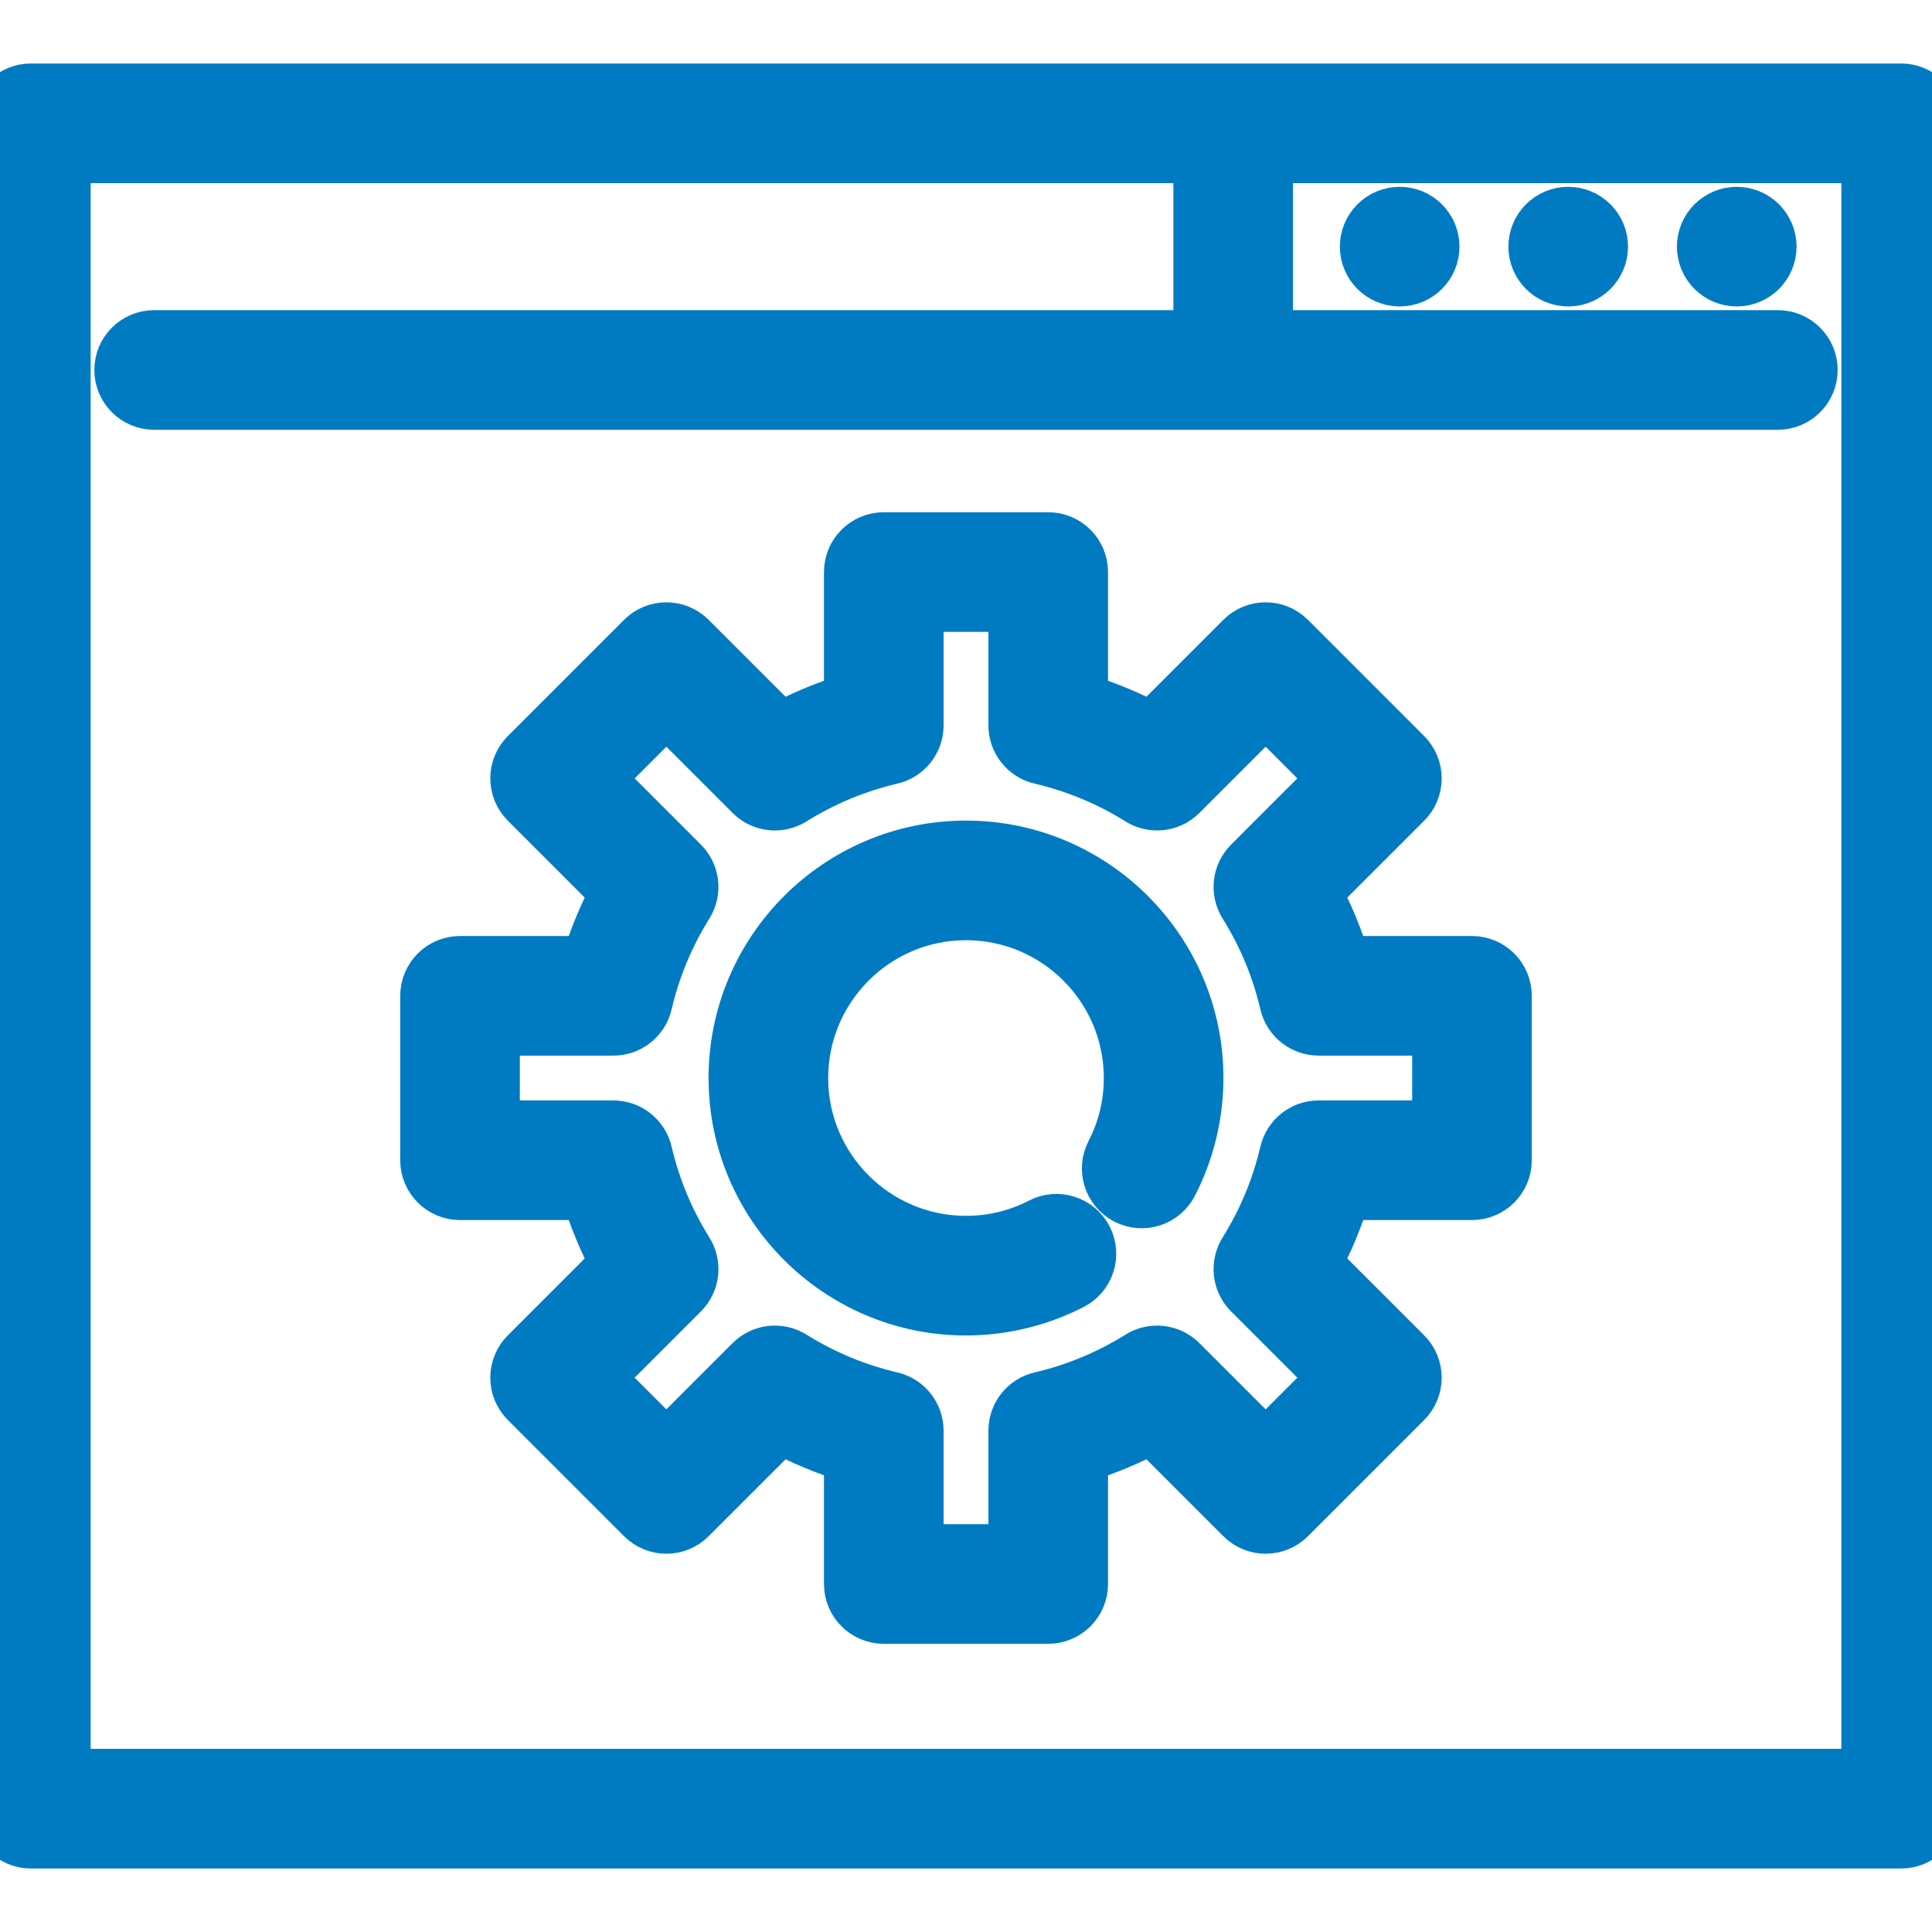
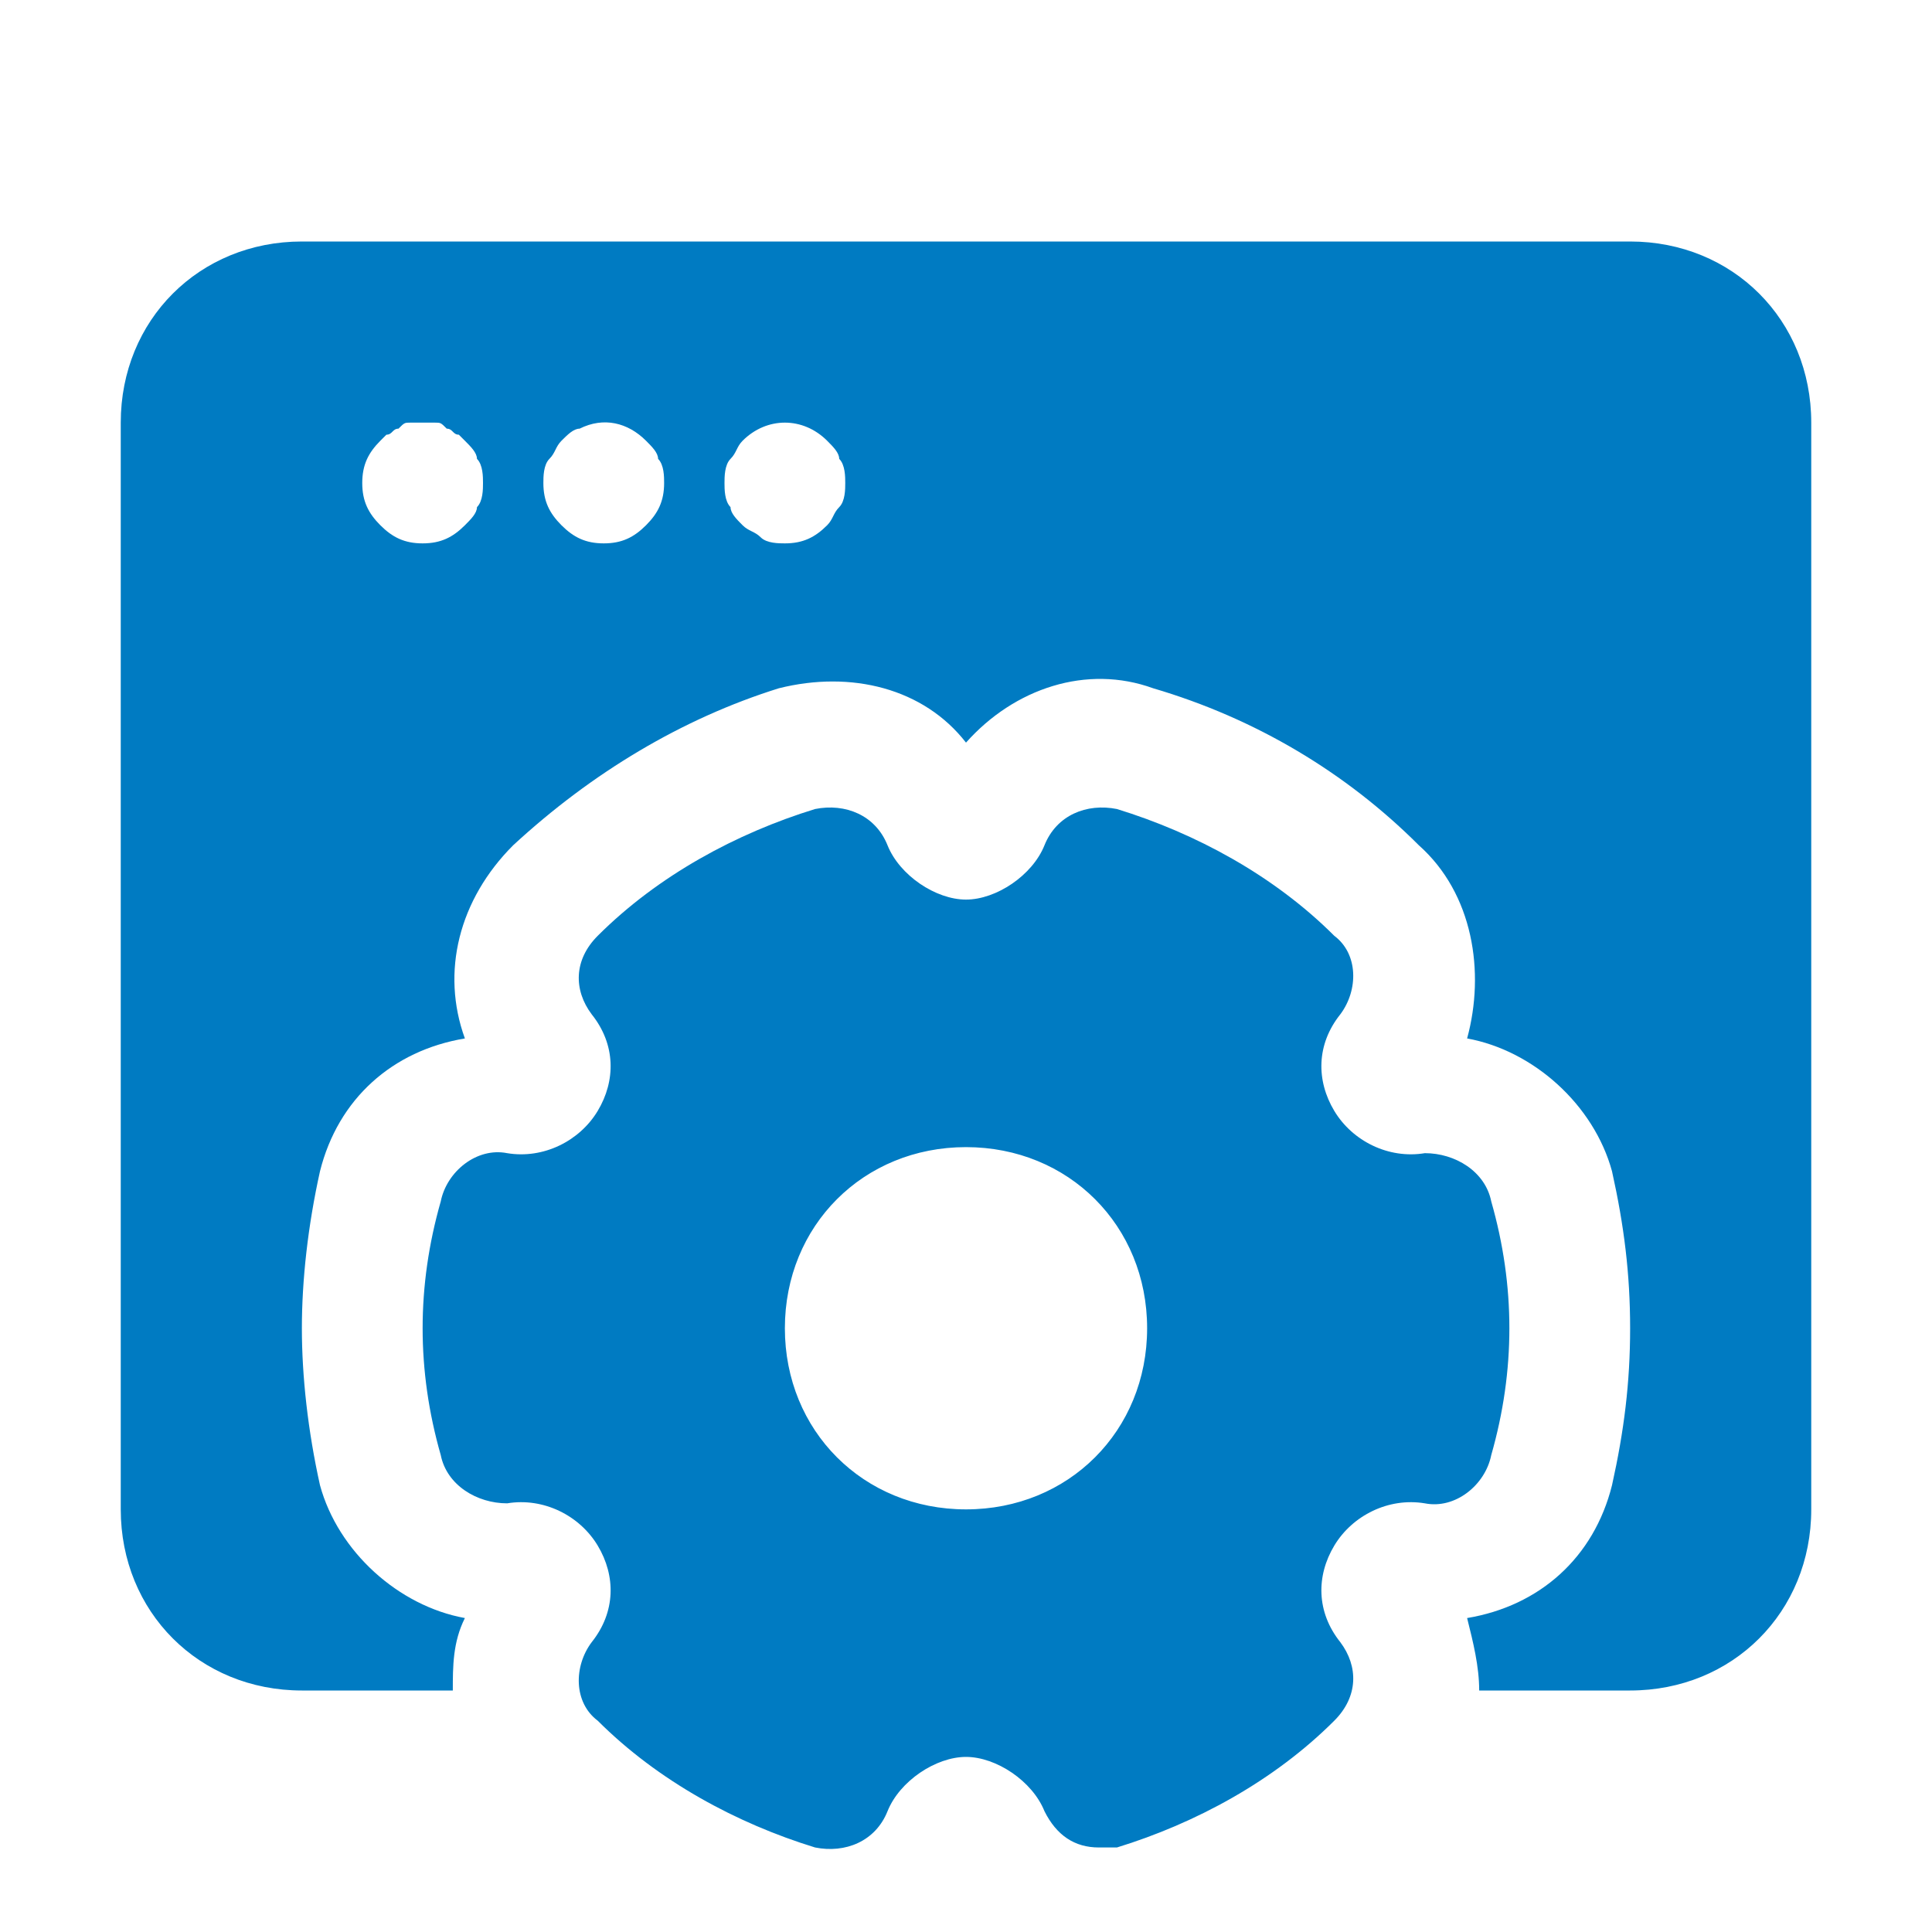
- <svg xmlns="http://www.w3.org/2000/svg" fill="#007bc2" height="800px" width="800px" version="1.1" id="Capa_1" viewBox="0 0 470 470" xml:space="preserve" stroke="#007bc2">
+ <svg xmlns="http://www.w3.org/2000/svg" version="1.1" id="Icons" viewBox="0 0 32 32" xml:space="preserve" width="800px" height="800px" fill="#007bc2">
  <g id="SVGRepo_bgCarrier" stroke-width="0" />
-   <g id="SVGRepo_tracerCarrier" stroke-linecap="round" stroke-linejoin="round" stroke="#007bc2" stroke-width="14.1">
-     <g>
-       <path d="M462.5,22.5H7.5C3.357,22.5,0,25.857,0,30v410c0,4.143,3.357,7.5,7.5,7.5h455c4.143,0,7.5-3.357,7.5-7.5V30 C470,25.857,466.643,22.5,462.5,22.5z M455,432.5H15v-395h277.5v45h-255c-4.143,0-7.5,3.357-7.5,7.5s3.357,7.5,7.5,7.5h395 c4.143,0,7.5-3.357,7.5-7.5s-3.357-7.5-7.5-7.5h-125v-45H455V432.5z" />
-       <circle cx="381.5" cy="60" r="7.5" />
-       <circle cx="340.5" cy="60" r="7.5" />
-       <circle cx="422.5" cy="60" r="7.5" />
-       <path d="M235,206.676c-30.646,0-55.577,24.932-55.577,55.577S204.354,317.83,235,317.83c8.816,0,17.612-2.133,25.436-6.167 c3.682-1.898,5.127-6.422,3.229-10.104c-1.899-3.682-6.422-5.124-10.104-3.229c-5.789,2.985-12.033,4.499-18.561,4.499 c-22.374,0-40.577-18.203-40.577-40.577s18.203-40.577,40.577-40.577s40.577,18.203,40.577,40.577 c0,6.528-1.514,12.772-4.498,18.56c-1.898,3.681-0.453,8.204,3.229,10.104c3.68,1.895,8.203,0.455,10.104-3.229 c4.034-7.821,6.166-16.616,6.166-25.435C290.577,231.607,265.646,206.676,235,206.676z" />
-       <path d="M358.087,234.753h-31.543c-1.851-6.15-4.322-12.095-7.387-17.767l22.324-22.323c1.406-1.407,2.196-3.314,2.196-5.304 s-0.79-3.896-2.196-5.304l-28.284-28.284c-2.93-2.928-7.678-2.928-10.607,0l-22.323,22.324c-5.672-3.064-11.616-5.536-17.767-7.387 v-31.543c0-4.143-3.357-7.5-7.5-7.5h-40c-4.143,0-7.5,3.357-7.5,7.5v31.543c-6.15,1.851-12.095,4.322-17.767,7.387l-22.323-22.324 c-2.93-2.928-7.678-2.928-10.607,0l-28.284,28.284c-1.406,1.407-2.196,3.314-2.196,5.304s0.79,3.896,2.196,5.304l22.324,22.323 c-3.064,5.672-5.536,11.616-7.387,17.767h-31.543c-4.143,0-7.5,3.357-7.5,7.5v40c0,4.143,3.357,7.5,7.5,7.5h31.544 c1.851,6.152,4.321,12.096,7.386,17.767l-22.323,22.322c-1.407,1.407-2.197,3.314-2.197,5.304s0.79,3.896,2.196,5.304 l28.284,28.284c2.929,2.927,7.678,2.929,10.606,0l22.324-22.323c5.672,3.064,11.616,5.536,17.767,7.387v31.542 c0,4.143,3.357,7.5,7.5,7.5h40c4.143,0,7.5-3.357,7.5-7.5v-31.542c6.15-1.851,12.095-4.322,17.767-7.387l22.324,22.323 c2.928,2.928,7.677,2.928,10.606,0l28.284-28.284c1.406-1.407,2.196-3.314,2.196-5.304s-0.79-3.896-2.197-5.304l-22.323-22.322 c3.064-5.672,5.535-11.615,7.386-17.767h31.544c4.143,0,7.5-3.357,7.5-7.5v-40C365.587,238.11,362.229,234.753,358.087,234.753z M350.587,274.753h-29.802c-3.486,0-6.513,2.402-7.305,5.798c-1.995,8.563-5.383,16.712-10.069,24.223 c-1.848,2.961-1.408,6.805,1.061,9.273l21.1,21.099l-17.678,17.678l-21.101-21.1c-2.468-2.467-6.31-2.906-9.272-1.06 c-7.511,4.687-15.661,8.074-24.223,10.069c-3.396,0.792-5.798,3.818-5.798,7.305v29.801h-25v-29.801 c0-3.486-2.402-6.513-5.798-7.305c-8.562-1.995-16.712-5.383-24.223-10.069c-2.962-1.847-6.807-1.406-9.272,1.06l-21.101,21.1 l-17.678-17.678l21.1-21.099c2.469-2.469,2.908-6.313,1.06-9.274c-4.685-7.508-8.072-15.657-10.068-24.222 c-0.792-3.396-3.818-5.798-7.305-5.798h-29.802v-25h29.802c3.486,0,6.513-2.402,7.305-5.798 c1.995-8.562,5.383-16.712,10.069-24.223c1.848-2.961,1.408-6.805-1.06-9.273l-21.101-21.1l17.678-17.678l21.1,21.101 c2.468,2.468,6.312,2.908,9.273,1.06c7.511-4.687,15.661-8.074,24.223-10.069c3.396-0.792,5.798-3.818,5.798-7.305v-29.802h25 v29.802c0,3.486,2.402,6.513,5.798,7.305c8.562,1.995,16.712,5.383,24.223,10.069c2.962,1.848,6.807,1.405,9.273-1.06l21.1-21.101 l17.678,17.678l-21.101,21.1c-2.468,2.469-2.907,6.313-1.06,9.273c4.687,7.511,8.074,15.661,10.069,24.223 c0.792,3.396,3.818,5.798,7.305,5.798h29.802V274.753z" />
-     </g>
-   </g>
+   <g id="SVGRepo_tracerCarrier" stroke-linecap="round" stroke-linejoin="round" />
  <g id="SVGRepo_iconCarrier">
-     <g>
-       <path d="M462.5,22.5H7.5C3.357,22.5,0,25.857,0,30v410c0,4.143,3.357,7.5,7.5,7.5h455c4.143,0,7.5-3.357,7.5-7.5V30 C470,25.857,466.643,22.5,462.5,22.5z M455,432.5H15v-395h277.5v45h-255c-4.143,0-7.5,3.357-7.5,7.5s3.357,7.5,7.5,7.5h395 c4.143,0,7.5-3.357,7.5-7.5s-3.357-7.5-7.5-7.5h-125v-45H455V432.5z" />
-       <circle cx="381.5" cy="60" r="7.5" />
-       <circle cx="340.5" cy="60" r="7.5" />
-       <circle cx="422.5" cy="60" r="7.5" />
-       <path d="M235,206.676c-30.646,0-55.577,24.932-55.577,55.577S204.354,317.83,235,317.83c8.816,0,17.612-2.133,25.436-6.167 c3.682-1.898,5.127-6.422,3.229-10.104c-1.899-3.682-6.422-5.124-10.104-3.229c-5.789,2.985-12.033,4.499-18.561,4.499 c-22.374,0-40.577-18.203-40.577-40.577s18.203-40.577,40.577-40.577s40.577,18.203,40.577,40.577 c0,6.528-1.514,12.772-4.498,18.56c-1.898,3.681-0.453,8.204,3.229,10.104c3.68,1.895,8.203,0.455,10.104-3.229 c4.034-7.821,6.166-16.616,6.166-25.435C290.577,231.607,265.646,206.676,235,206.676z" />
-       <path d="M358.087,234.753h-31.543c-1.851-6.15-4.322-12.095-7.387-17.767l22.324-22.323c1.406-1.407,2.196-3.314,2.196-5.304 s-0.79-3.896-2.196-5.304l-28.284-28.284c-2.93-2.928-7.678-2.928-10.607,0l-22.323,22.324c-5.672-3.064-11.616-5.536-17.767-7.387 v-31.543c0-4.143-3.357-7.5-7.5-7.5h-40c-4.143,0-7.5,3.357-7.5,7.5v31.543c-6.15,1.851-12.095,4.322-17.767,7.387l-22.323-22.324 c-2.93-2.928-7.678-2.928-10.607,0l-28.284,28.284c-1.406,1.407-2.196,3.314-2.196,5.304s0.79,3.896,2.196,5.304l22.324,22.323 c-3.064,5.672-5.536,11.616-7.387,17.767h-31.543c-4.143,0-7.5,3.357-7.5,7.5v40c0,4.143,3.357,7.5,7.5,7.5h31.544 c1.851,6.152,4.321,12.096,7.386,17.767l-22.323,22.322c-1.407,1.407-2.197,3.314-2.197,5.304s0.79,3.896,2.196,5.304 l28.284,28.284c2.929,2.927,7.678,2.929,10.606,0l22.324-22.323c5.672,3.064,11.616,5.536,17.767,7.387v31.542 c0,4.143,3.357,7.5,7.5,7.5h40c4.143,0,7.5-3.357,7.5-7.5v-31.542c6.15-1.851,12.095-4.322,17.767-7.387l22.324,22.323 c2.928,2.928,7.677,2.928,10.606,0l28.284-28.284c1.406-1.407,2.196-3.314,2.196-5.304s-0.79-3.896-2.197-5.304l-22.323-22.322 c3.064-5.672,5.535-11.615,7.386-17.767h31.544c4.143,0,7.5-3.357,7.5-7.5v-40C365.587,238.11,362.229,234.753,358.087,234.753z M350.587,274.753h-29.802c-3.486,0-6.513,2.402-7.305,5.798c-1.995,8.563-5.383,16.712-10.069,24.223 c-1.848,2.961-1.408,6.805,1.061,9.273l21.1,21.099l-17.678,17.678l-21.101-21.1c-2.468-2.467-6.31-2.906-9.272-1.06 c-7.511,4.687-15.661,8.074-24.223,10.069c-3.396,0.792-5.798,3.818-5.798,7.305v29.801h-25v-29.801 c0-3.486-2.402-6.513-5.798-7.305c-8.562-1.995-16.712-5.383-24.223-10.069c-2.962-1.847-6.807-1.406-9.272,1.06l-21.101,21.1 l-17.678-17.678l21.1-21.099c2.469-2.469,2.908-6.313,1.06-9.274c-4.685-7.508-8.072-15.657-10.068-24.222 c-0.792-3.396-3.818-5.798-7.305-5.798h-29.802v-25h29.802c3.486,0,6.513-2.402,7.305-5.798 c1.995-8.562,5.383-16.712,10.069-24.223c1.848-2.961,1.408-6.805-1.06-9.273l-21.101-21.1l17.678-17.678l21.1,21.101 c2.468,2.468,6.312,2.908,9.273,1.06c7.511-4.687,15.661-8.074,24.223-10.069c3.396-0.792,5.798-3.818,5.798-7.305v-29.802h25 v29.802c0,3.486,2.402,6.513,5.798,7.305c8.562,1.995,16.712,5.383,24.223,10.069c2.962,1.848,6.807,1.405,9.273-1.06l21.1-21.101 l17.678,17.678l-21.101,21.1c-2.468,2.469-2.907,6.313-1.06,9.273c4.687,7.511,8.074,15.661,10.069,24.223 c0.792,3.396,3.818,5.798,7.305,5.798h29.802V274.753z" />
-     </g>
+     <style type="text/css"> .st0{fill:none;stroke:#007bc2;stroke-width:2;stroke-linecap:round;stroke-linejoin:round;stroke-miterlimit:10;} </style>
+     <path d="M27,4H5C3.3,4,2,5.3,2,7v18c0,1.7,1.3,3,3,3h2.5c0-0.4,0-0.8,0.2-1.2c-1.1-0.2-2.1-1.1-2.4-2.2C5.1,23.7,5,22.8,5,22 s0.1-1.7,0.3-2.6c0.3-1.2,1.2-2,2.4-2.2c-0.4-1.1-0.1-2.3,0.8-3.2c1.3-1.2,2.8-2.1,4.4-2.6c1.2-0.3,2.4,0,3.1,0.9 c0.8-0.9,2-1.3,3.1-0.9c1.7,0.5,3.2,1.4,4.4,2.6c0.9,0.8,1.1,2.1,0.8,3.2c1.1,0.2,2.1,1.1,2.4,2.2c0.2,0.9,0.3,1.7,0.3,2.6 s-0.1,1.7-0.3,2.6c-0.3,1.2-1.2,2-2.4,2.2c0.1,0.4,0.2,0.8,0.2,1.2H27c1.7,0,3-1.3,3-3V7C30,5.3,28.7,4,27,4z M7.9,8.4 C7.9,8.5,7.8,8.6,7.7,8.7C7.5,8.9,7.3,9,7,9S6.5,8.9,6.3,8.7C6.1,8.5,6,8.3,6,8c0-0.3,0.1-0.5,0.3-0.7c0,0,0.1-0.1,0.1-0.1 c0.1,0,0.1-0.1,0.2-0.1C6.7,7,6.7,7,6.8,7c0.1,0,0.3,0,0.4,0c0.1,0,0.1,0,0.2,0.1c0.1,0,0.1,0.1,0.2,0.1c0,0,0.1,0.1,0.1,0.1 c0.1,0.1,0.2,0.2,0.2,0.3C8,7.7,8,7.9,8,8C8,8.1,8,8.3,7.9,8.4z M10.7,8.7C10.5,8.9,10.3,9,10,9C9.7,9,9.5,8.9,9.3,8.7 C9.1,8.5,9,8.3,9,8c0-0.1,0-0.3,0.1-0.4c0.1-0.1,0.1-0.2,0.2-0.3c0.1-0.1,0.2-0.2,0.3-0.2C10,6.9,10.4,7,10.7,7.3 c0.1,0.1,0.2,0.2,0.2,0.3C11,7.7,11,7.9,11,8C11,8.3,10.9,8.5,10.7,8.7z M13.9,8.4c-0.1,0.1-0.1,0.2-0.2,0.3C13.5,8.9,13.3,9,13,9 c-0.1,0-0.3,0-0.4-0.1c-0.1-0.1-0.2-0.1-0.3-0.2c-0.1-0.1-0.2-0.2-0.2-0.3C12,8.3,12,8.1,12,8c0-0.1,0-0.3,0.1-0.4 c0.1-0.1,0.1-0.2,0.2-0.3c0.4-0.4,1-0.4,1.4,0c0.1,0.1,0.2,0.2,0.2,0.3C14,7.7,14,7.9,14,8C14,8.1,14,8.3,13.9,8.4z" />
+     <path d="M24.7,19.9c-0.1-0.5-0.6-0.8-1.1-0.8c-0.6,0.1-1.2-0.2-1.5-0.7s-0.3-1.1,0.1-1.6c0.3-0.4,0.3-1-0.1-1.3 c-1-1-2.3-1.7-3.6-2.1c-0.5-0.1-1,0.1-1.2,0.6c-0.2,0.5-0.8,0.9-1.3,0.9s-1.1-0.4-1.3-0.9c-0.2-0.5-0.7-0.7-1.2-0.6 c-1.3,0.4-2.6,1.1-3.6,2.1c-0.4,0.4-0.4,0.9-0.1,1.3c0.4,0.5,0.4,1.1,0.1,1.6c-0.3,0.5-0.9,0.8-1.5,0.7c-0.5-0.1-1,0.3-1.1,0.8 C7.1,20.6,7,21.3,7,22s0.1,1.4,0.3,2.1c0.1,0.5,0.6,0.8,1.1,0.8c0.6-0.1,1.2,0.2,1.5,0.7s0.3,1.1-0.1,1.6c-0.3,0.4-0.3,1,0.1,1.3 c1,1,2.3,1.7,3.6,2.1c0.5,0.1,1-0.1,1.2-0.6c0.2-0.5,0.8-0.9,1.3-0.9s1.1,0.4,1.3,0.9c0.2,0.4,0.5,0.6,0.9,0.6c0.1,0,0.2,0,0.3,0 c1.3-0.4,2.6-1.1,3.6-2.1c0.4-0.4,0.4-0.9,0.1-1.3c-0.4-0.5-0.4-1.1-0.1-1.6c0.3-0.5,0.9-0.8,1.5-0.7c0.5,0.1,1-0.3,1.1-0.8 c0.2-0.7,0.3-1.4,0.3-2.1S24.9,20.6,24.7,19.9z M16,25c-1.7,0-3-1.3-3-3s1.3-3,3-3s3,1.3,3,3S17.7,25,16,25z" />
  </g>
</svg>
